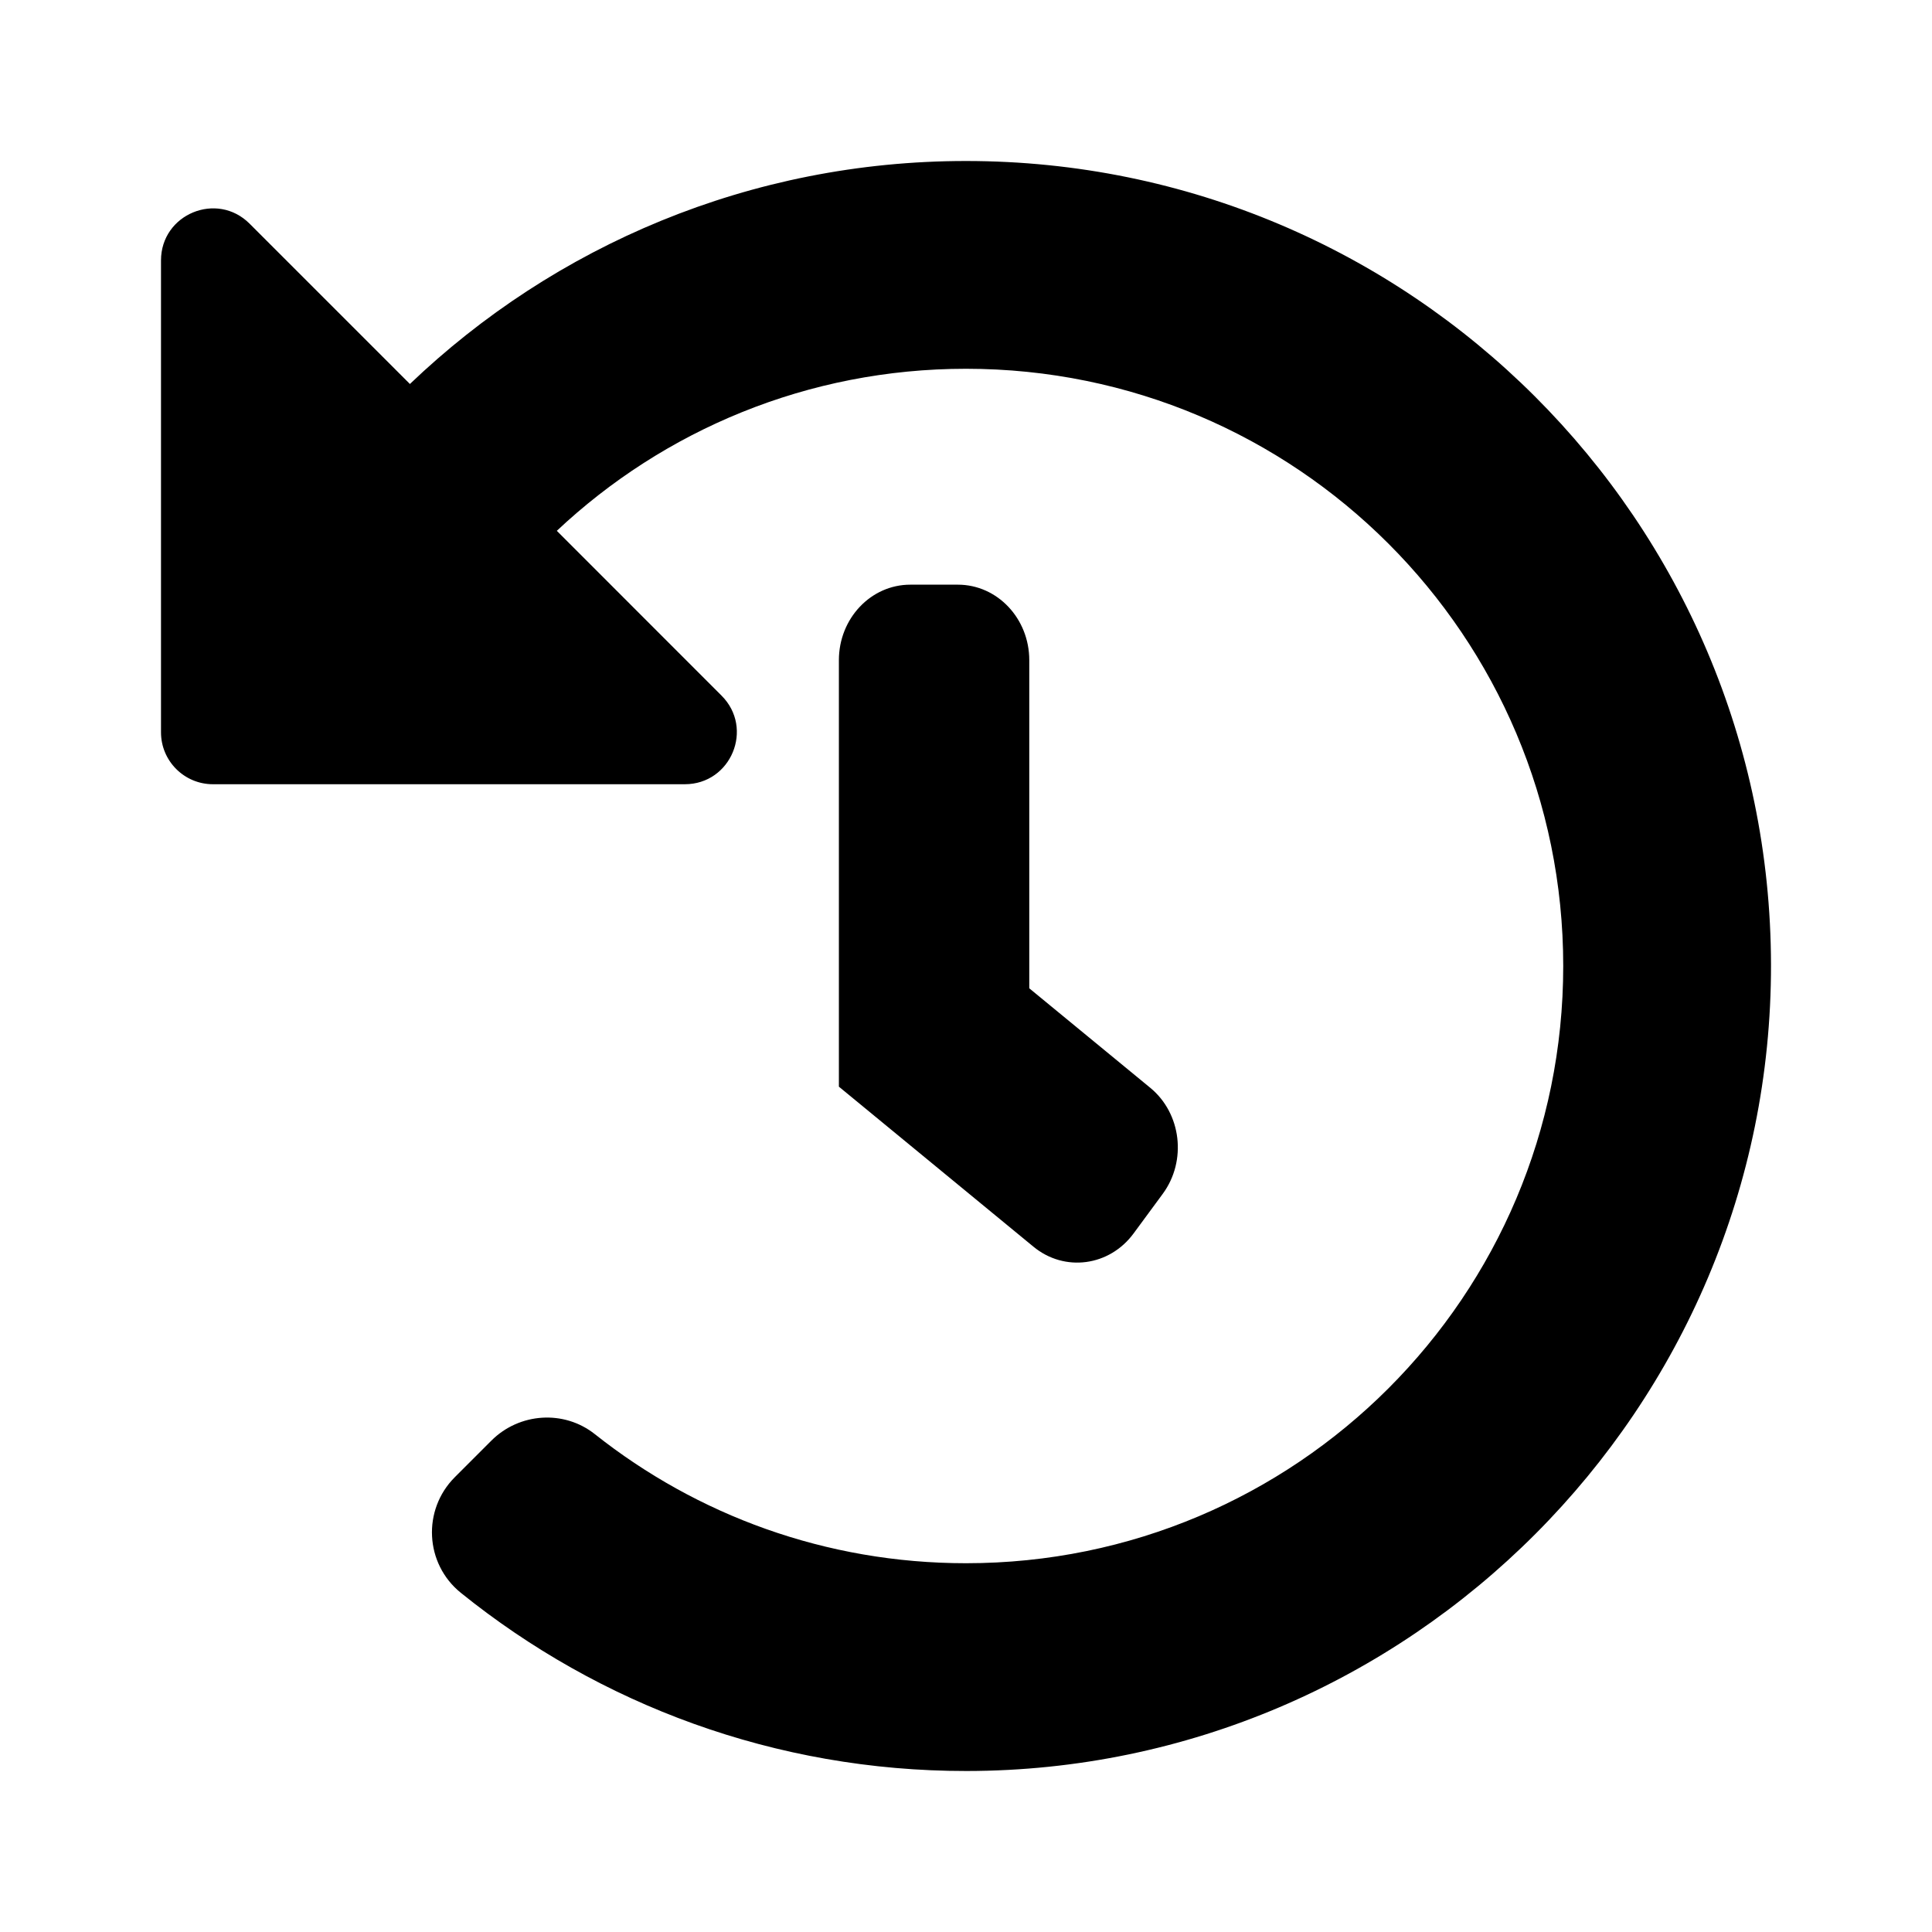
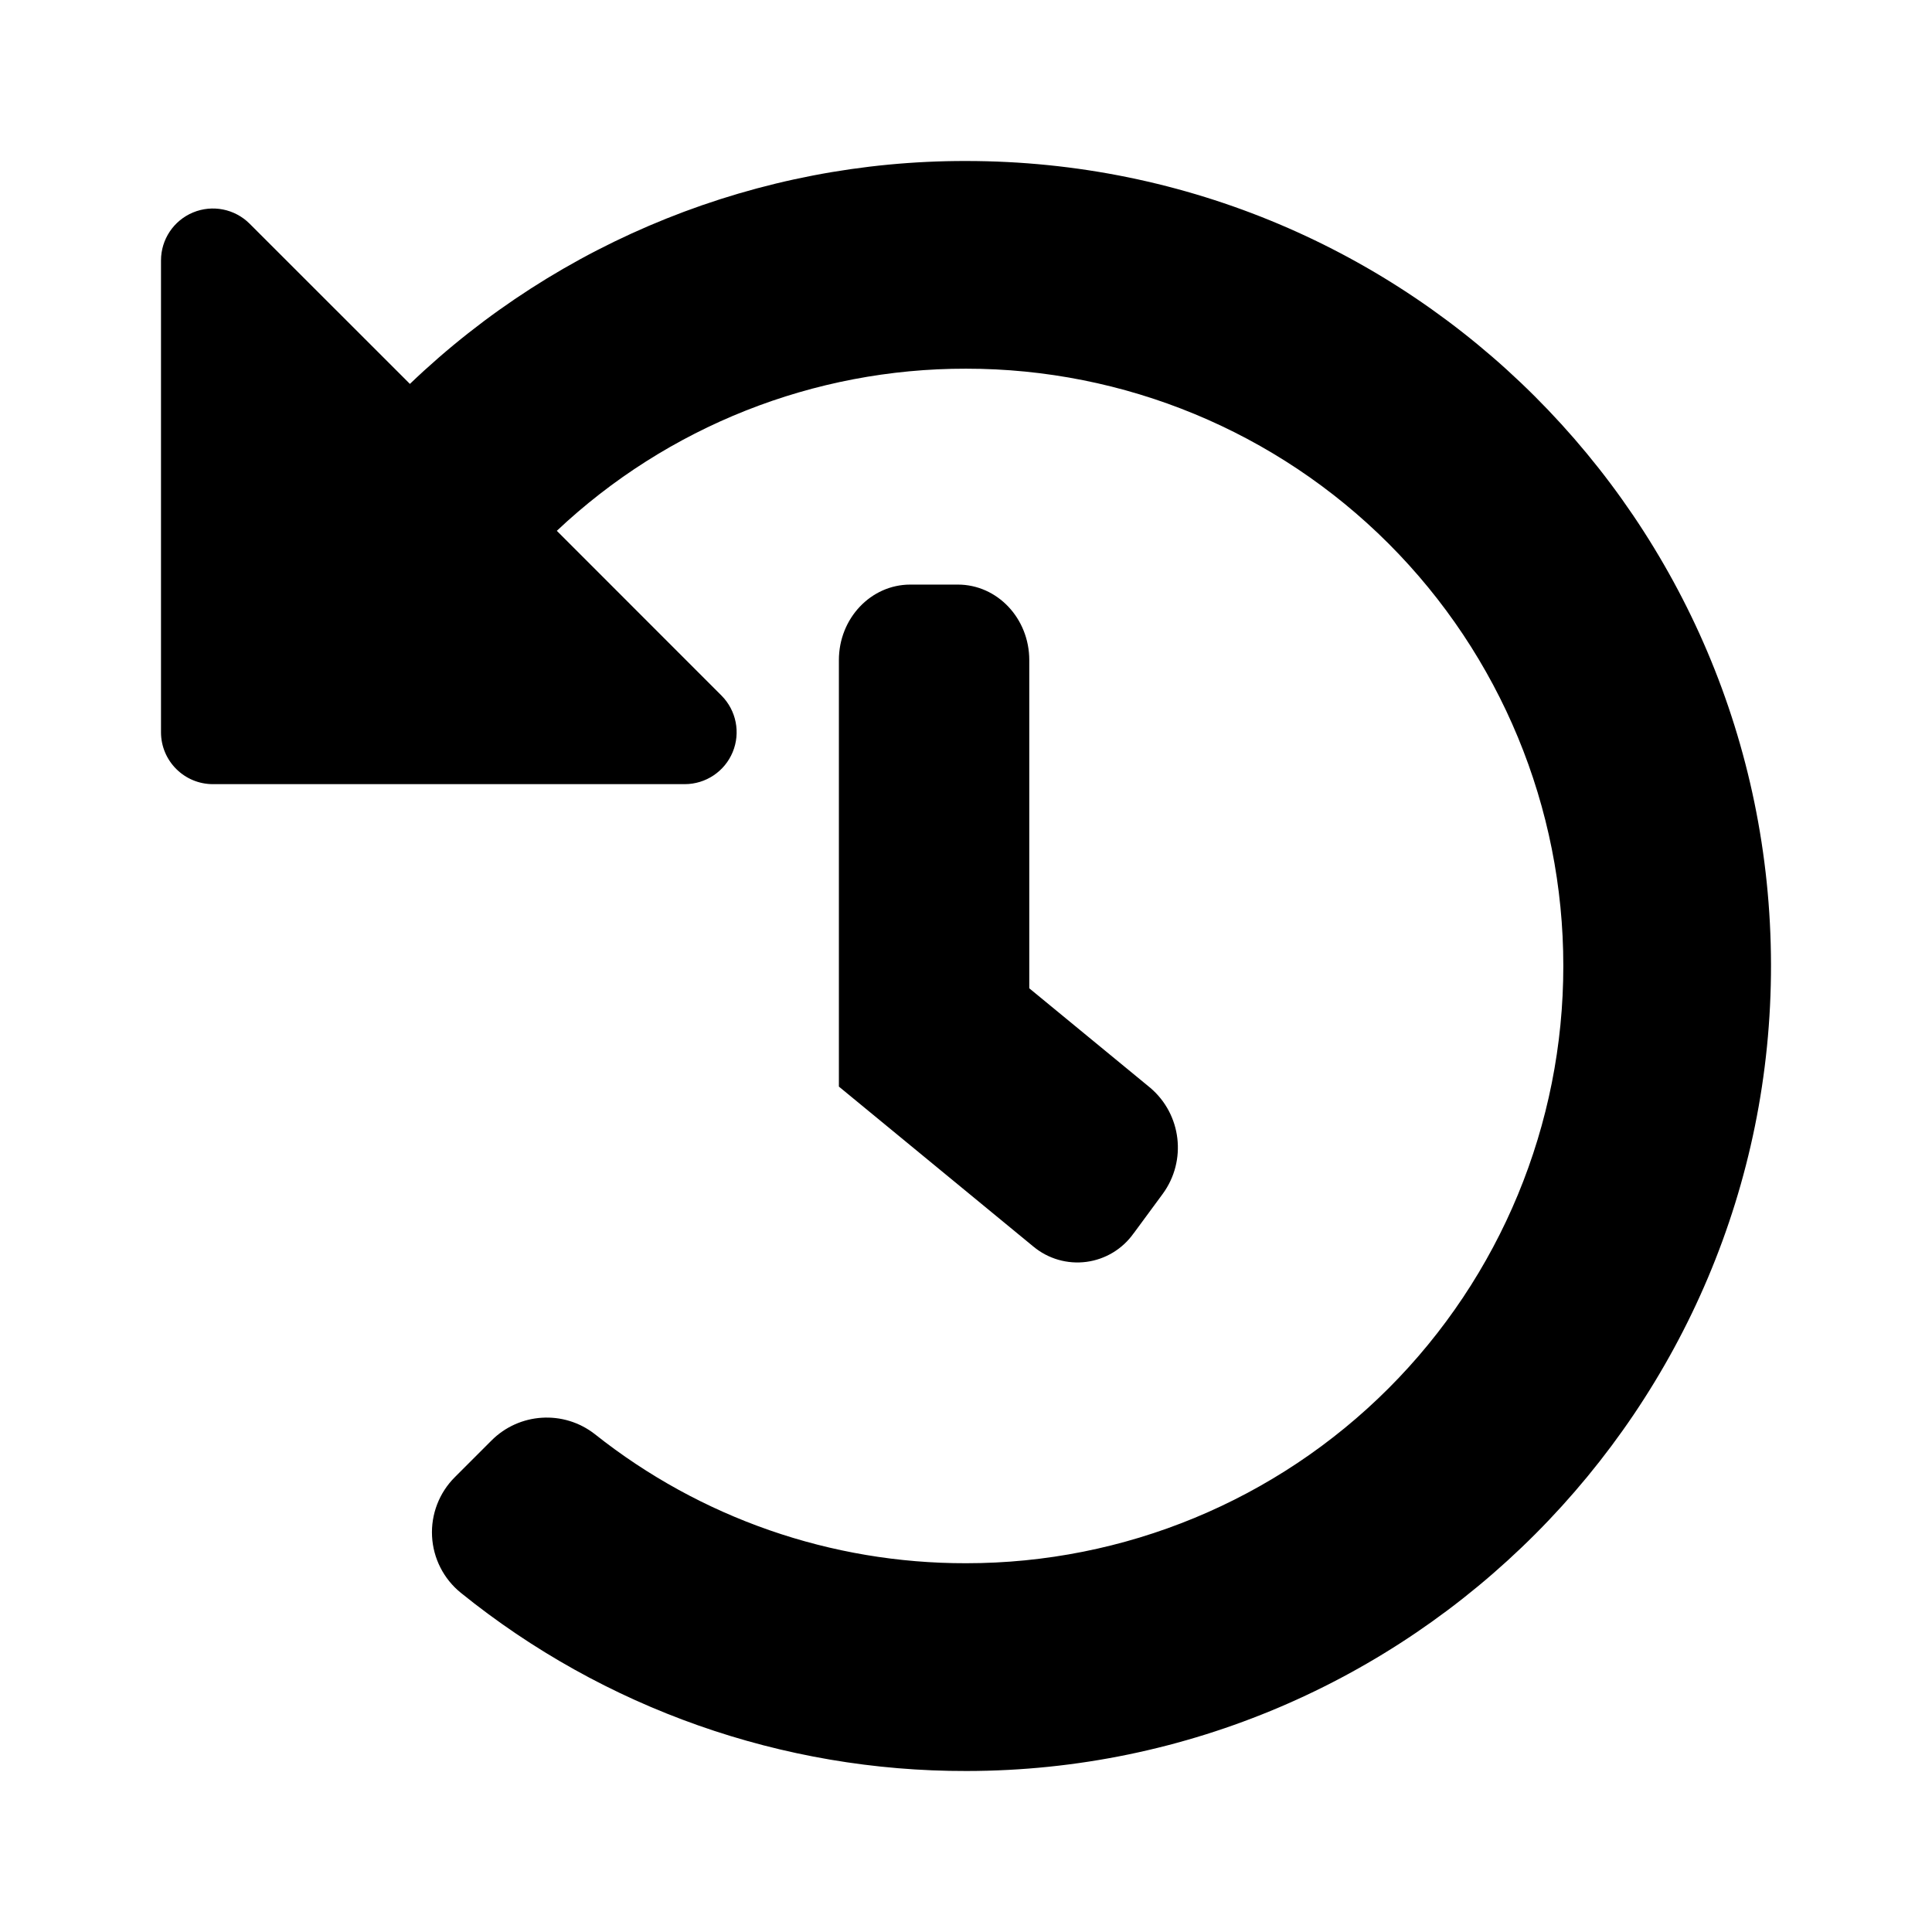
- <svg xmlns="http://www.w3.org/2000/svg" width="24px" height="24px" viewBox="0 0 24 24" version="1.1">
-   <g id="Fleet-View-V_2" stroke="none" stroke-width="1" fill="none" fill-rule="evenodd">
-     <g id="Icons-list" transform="translate(-404, -539)">
-       <g id="i-history" transform="translate(404, 539)">
-         <rect id="ViewBox" x="0" y="0" width="24" height="24" />
-         <path d="M22,11.981 C22.01,17.491 17.517,21.996 12.007,22 C9.628,22.002 7.442,21.172 5.724,19.786 C5.277,19.425 5.244,18.756 5.65,18.35 L6.104,17.896 C6.451,17.549 7.006,17.511 7.39,17.816 C8.656,18.82 10.257,19.419 12,19.419 C16.101,19.419 19.419,16.1 19.419,12 C19.419,7.899 16.1,4.581 12,4.581 C10.032,4.581 8.244,5.346 6.917,6.594 L8.963,8.641 C9.37,9.047 9.082,9.742 8.507,9.742 L2.645,9.742 C2.289,9.742 2,9.453 2,9.097 L2,3.235 C2,2.66 2.695,2.372 3.101,2.779 L5.092,4.77 C6.887,3.054 9.321,2 12,2 C17.517,2 21.99,6.467 22,11.981 Z M14.082,15.322 L14.445,14.829 C14.745,14.42 14.676,13.831 14.289,13.513 L12.786,12.277 L12.786,8.201 C12.786,7.683 12.389,7.263 11.899,7.263 L11.308,7.263 C10.818,7.263 10.421,7.683 10.421,8.201 L10.421,13.499 L12.838,15.487 C13.224,15.805 13.781,15.731 14.082,15.322 L14.082,15.322 Z" id="Shape" fill="#000000" fill-rule="nonzero" />
-       </g>
-     </g>
+ <svg xmlns="http://www.w3.org/2000/svg" width="24" height="24">
+   <g fill="none" fill-rule="evenodd">
+     <path d="M0 0h24v24H0z" />
+     <path d="M22 11.981c.01 5.51-4.483 10.015-9.993 10.019a9.958 9.958 0 0 1-6.283-2.214.967.967 0 0 1-.074-1.436l.454-.454a.97.97 0 0 1 1.286-.08A7.39 7.39 0 0 0 12 19.419 7.415 7.415 0 0 0 19.42 12 7.415 7.415 0 0 0 12 4.58a7.394 7.394 0 0 0-5.083 2.014l2.046 2.047a.645.645 0 0 1-.456 1.1H2.645A.645.645 0 0 1 2 9.098V3.235a.645.645 0 0 1 1.101-.456l1.991 1.99A9.966 9.966 0 0 1 12 2c5.517 0 9.99 4.467 10 9.981Zm-7.918 3.341.363-.493a.974.974 0 0 0-.156-1.316l-1.503-1.236V8.2c0-.518-.397-.938-.887-.938h-.591c-.49 0-.887.42-.887.938v5.298l2.417 1.988a.855.855 0 0 0 1.244-.165Z" fill="#000" fill-rule="nonzero" />
  </g>
</svg>
